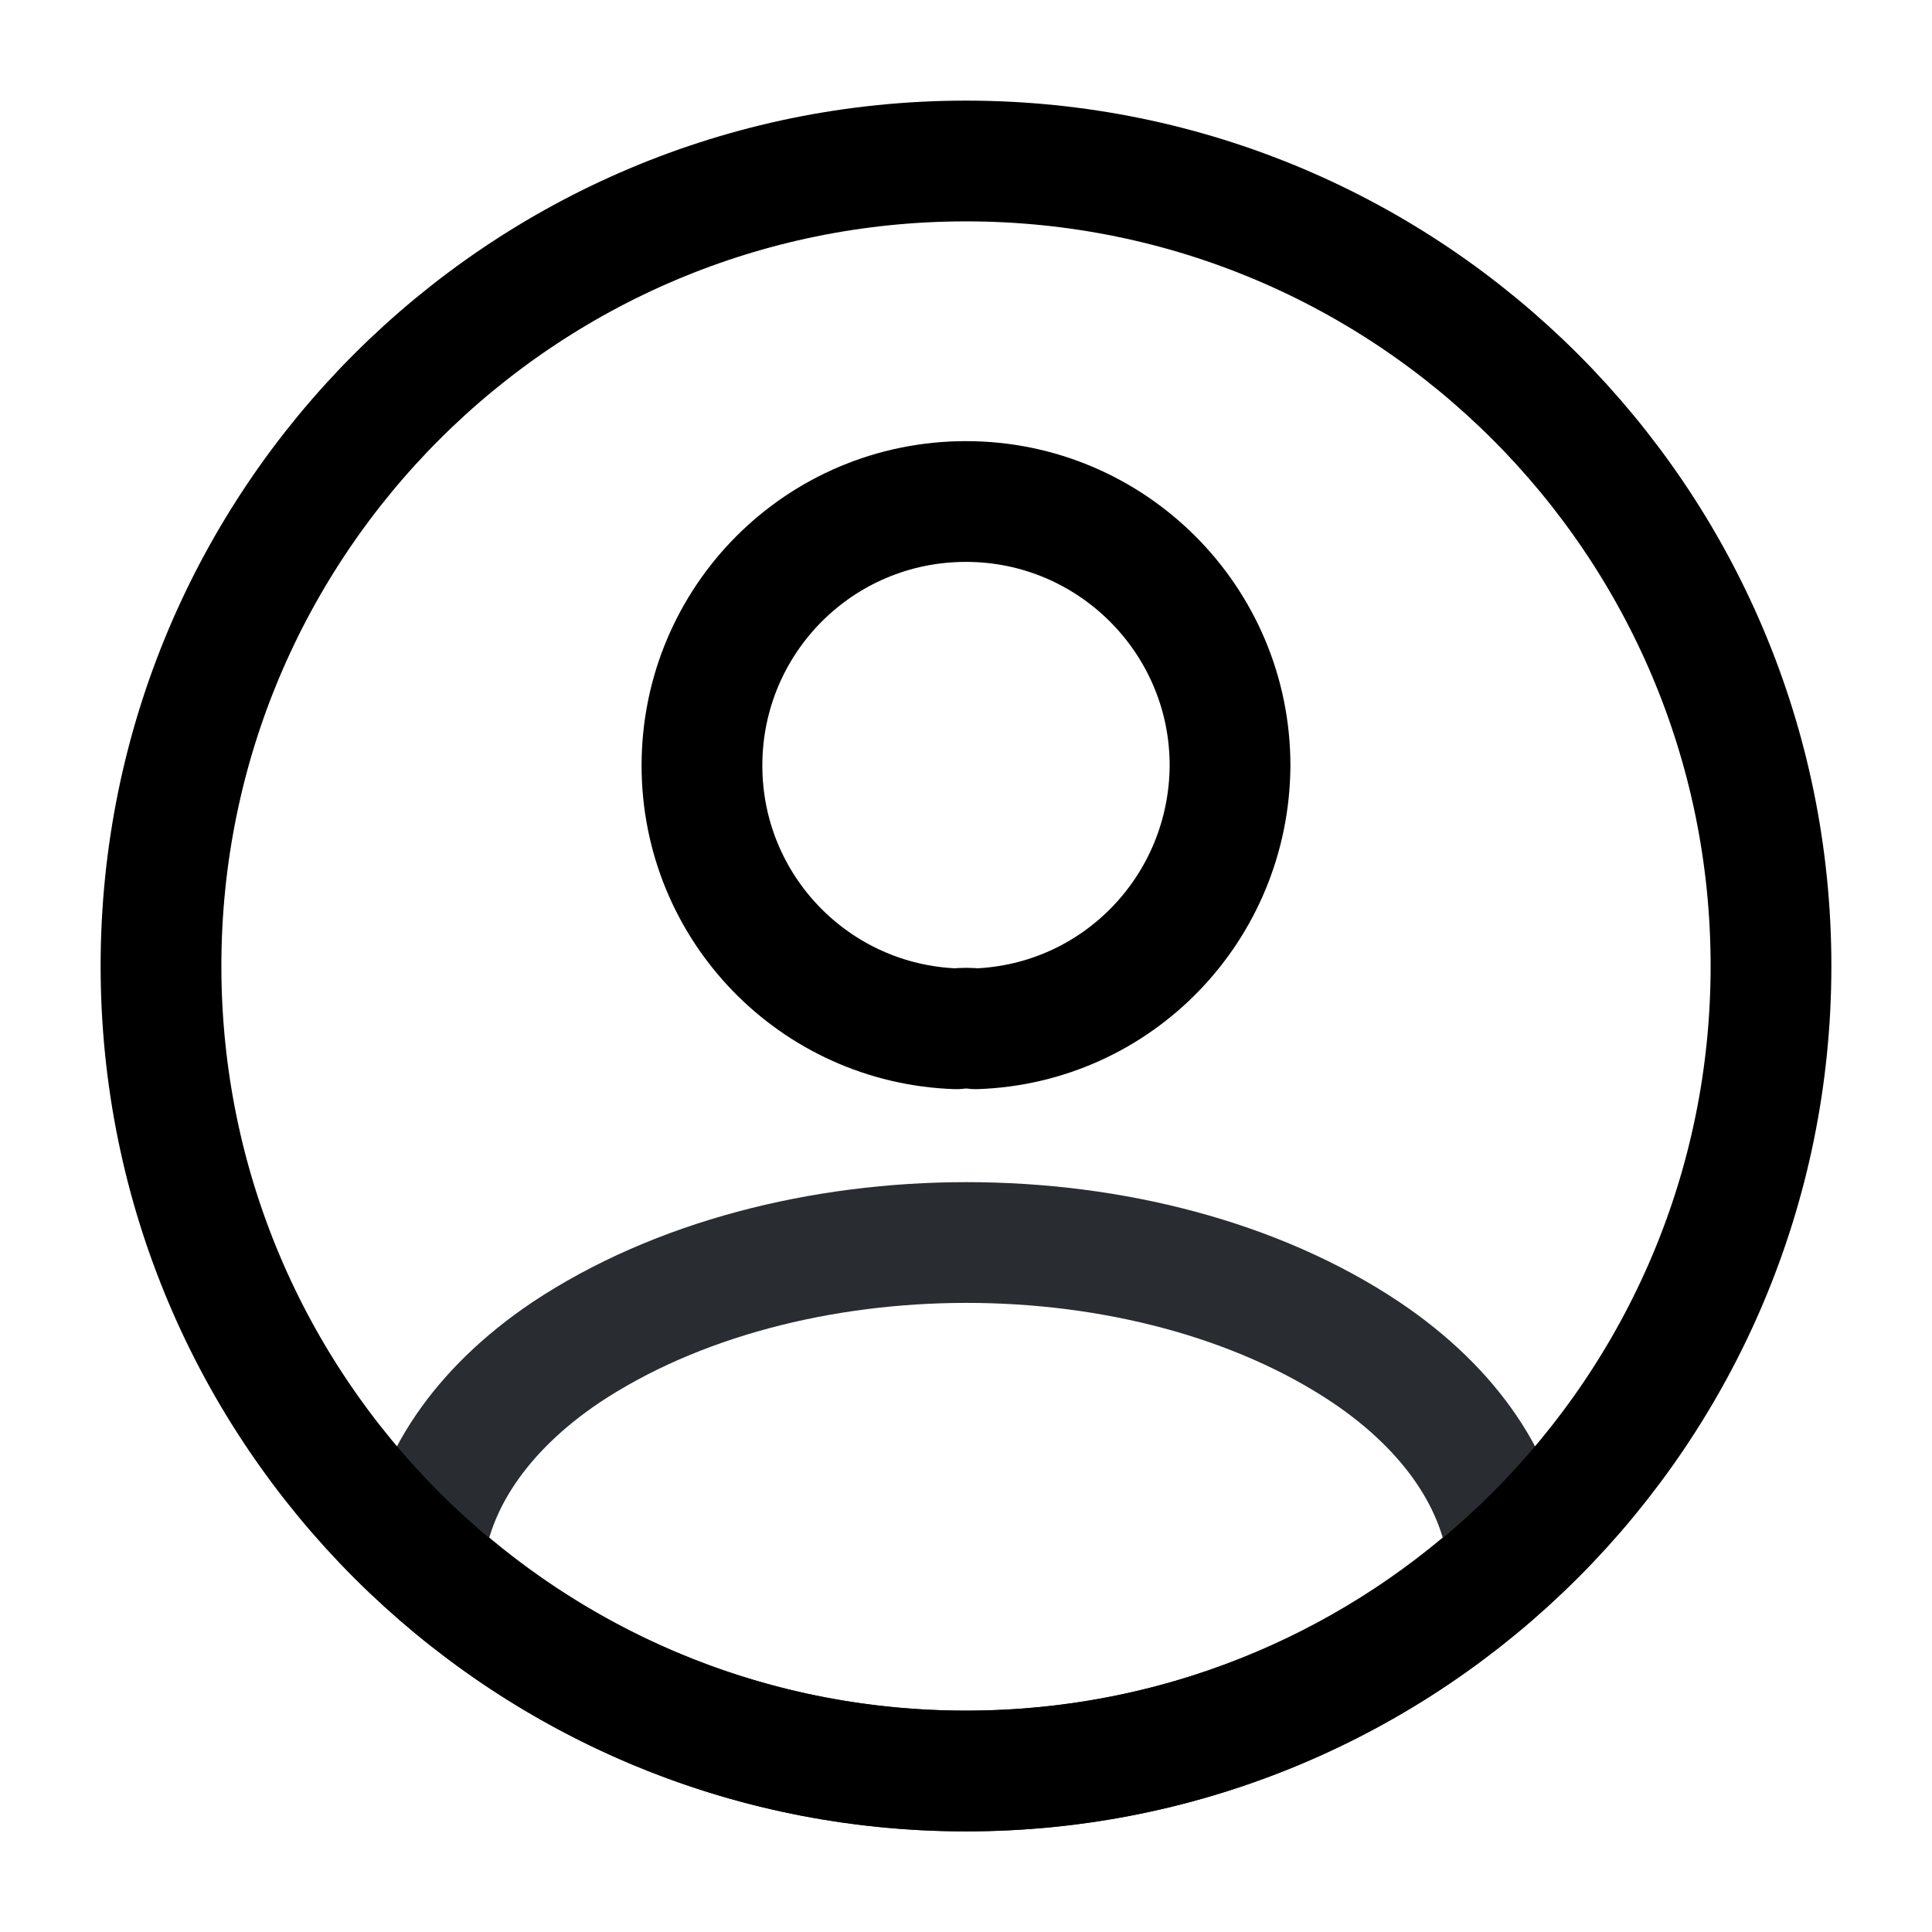
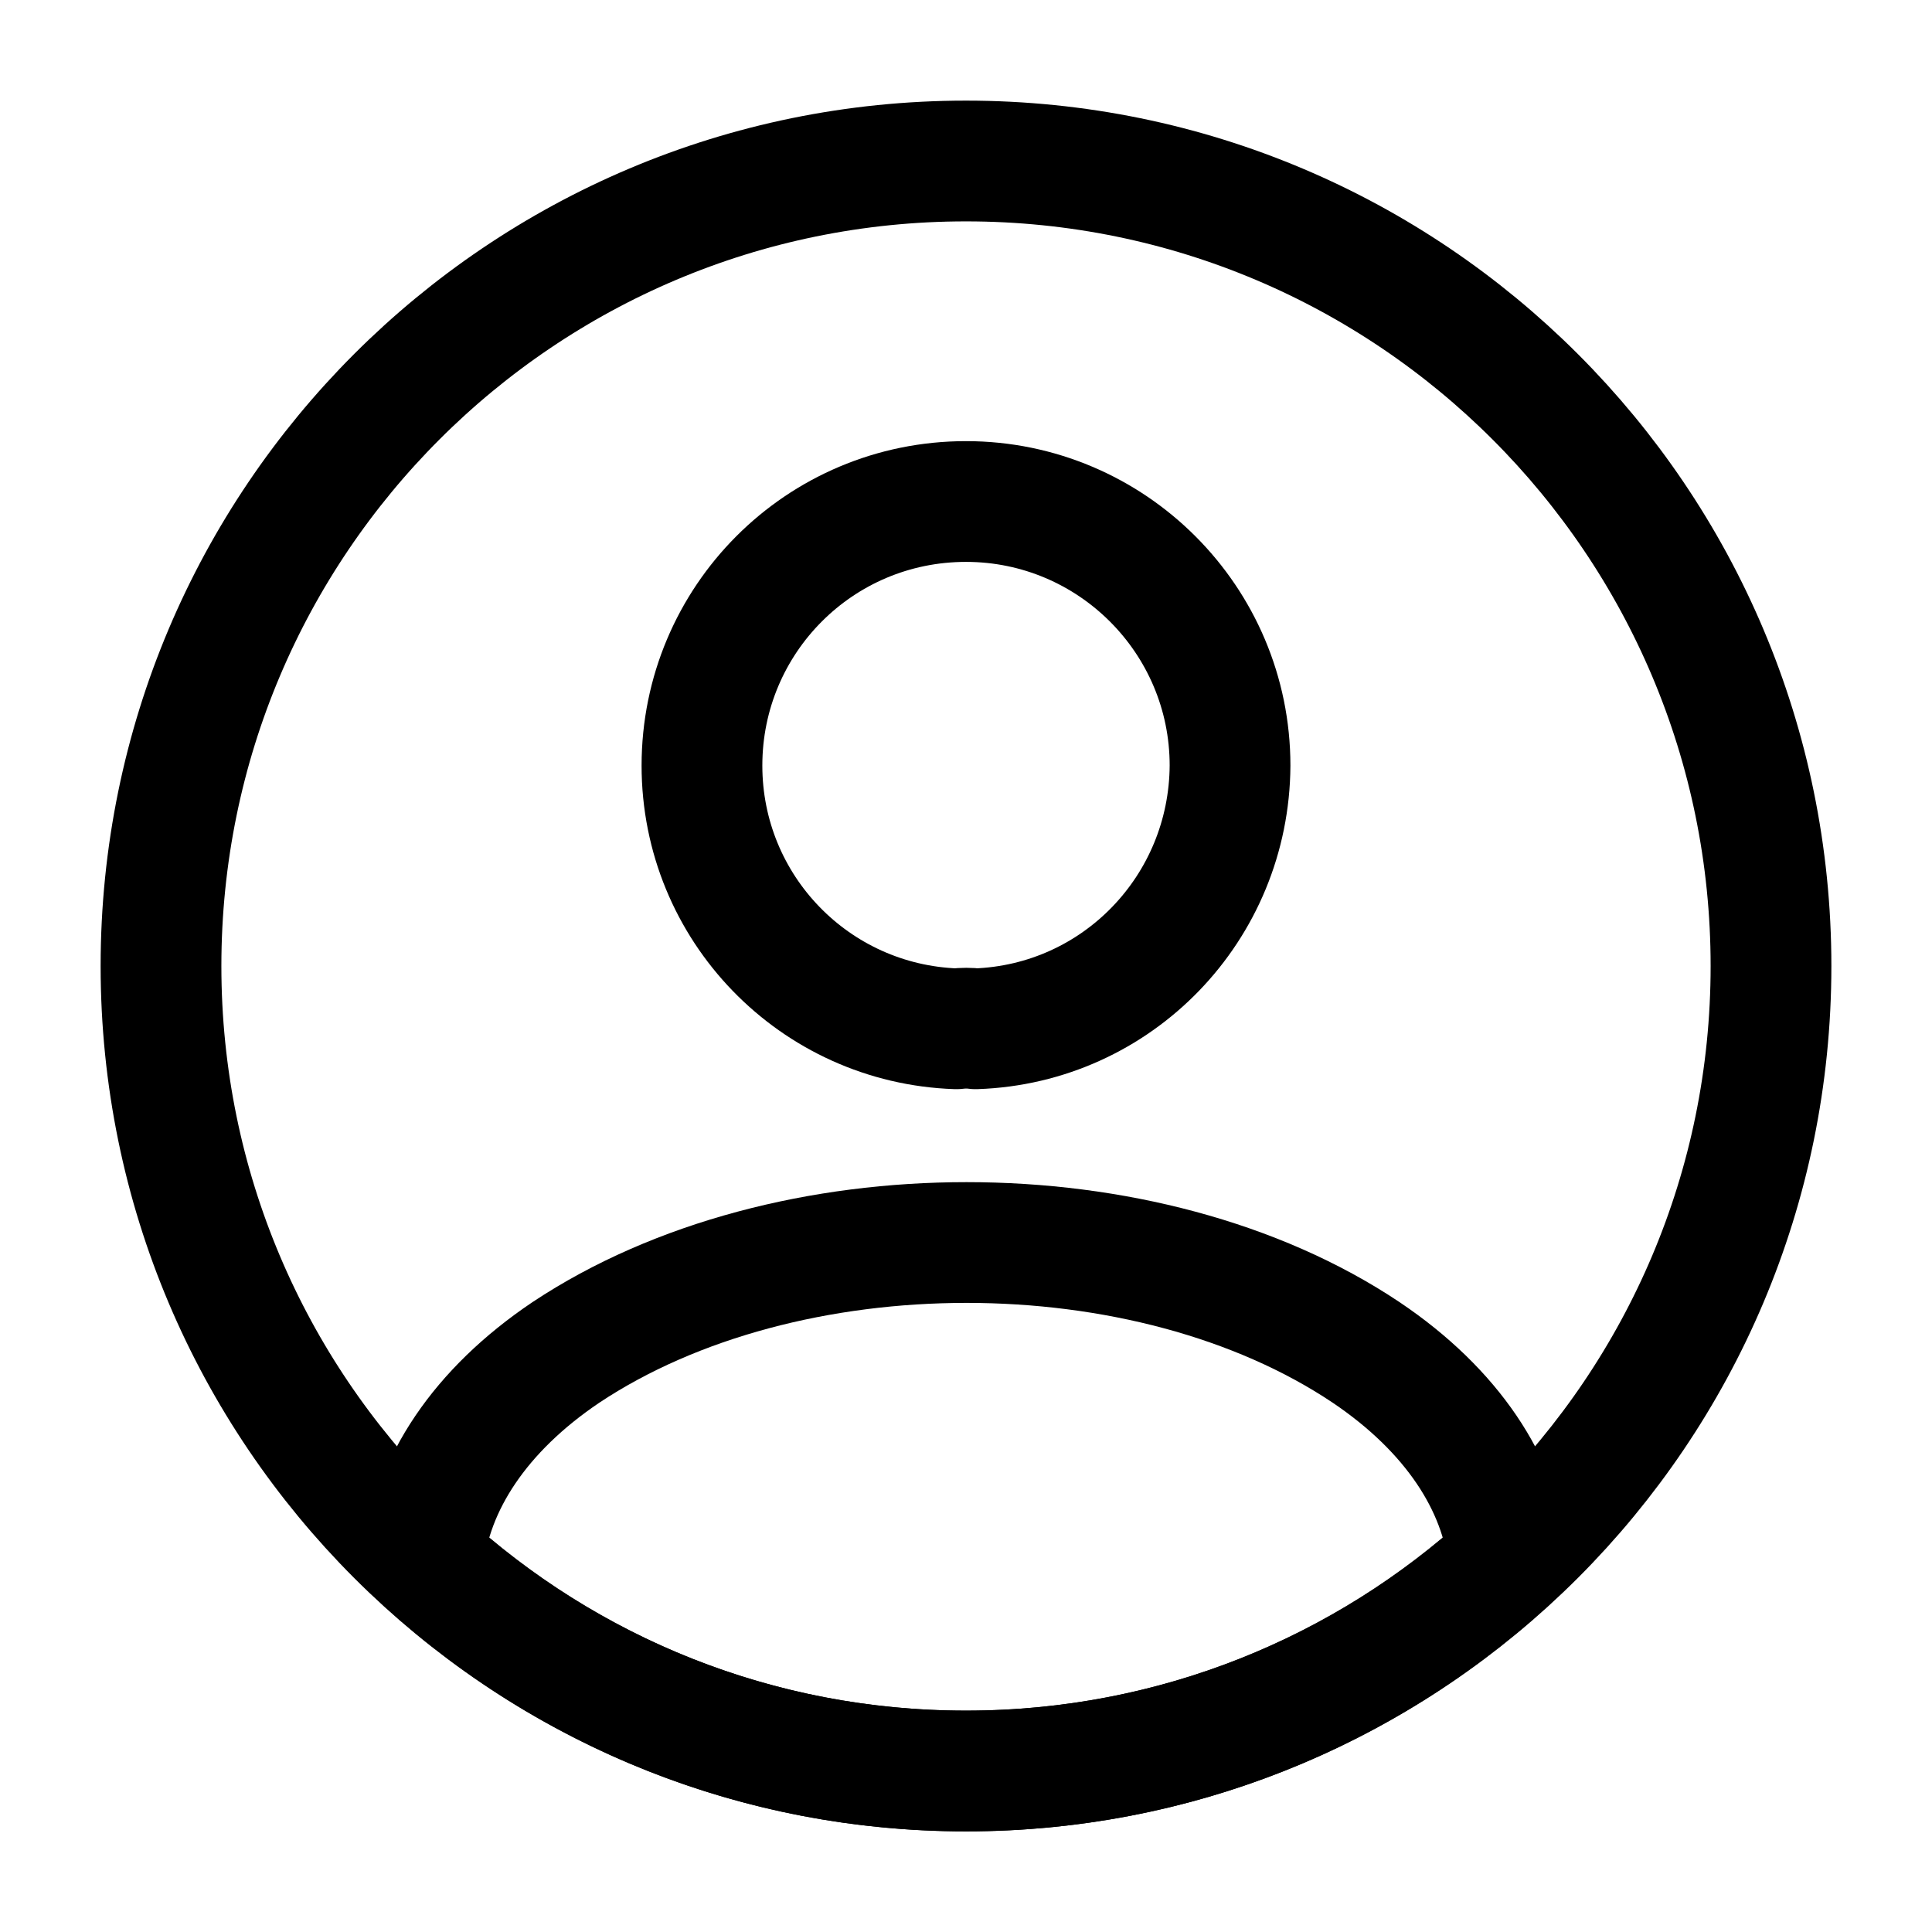
<svg xmlns="http://www.w3.org/2000/svg" width="800px" height="800px" viewBox="0 0 24 24" fill="none">
  <path d="M12.12 12.78C12.05 12.77 11.96 12.77 11.88 12.78C10.12 12.72 8.72 11.28 8.72 9.51C8.72 7.7 10.18 6.23 12 6.23C13.81 6.23 15.28 7.7 15.28 9.51C15.27 11.28 13.88 12.72 12.12 12.78Z" stroke="currentColor" stroke-width="1.5" stroke-linecap="round" stroke-linejoin="round" />
-   <path d="M18.74 19.38C16.96 21.01 14.6 22 12 22C9.4 22 7.04 21.01 5.26 19.38C5.36 18.44 5.96 17.52 7.03 16.8C9.77 14.98 14.25 14.98 16.97 16.8C18.04 17.52 18.64 18.44 18.74 19.38Z" stroke="#292D32" stroke-width="1.5" stroke-linecap="round" stroke-linejoin="round" />
+   <path d="M18.74 19.38C16.96 21.01 14.6 22 12 22C9.4 22 7.04 21.01 5.26 19.38C5.36 18.44 5.96 17.52 7.03 16.8C9.77 14.98 14.25 14.98 16.97 16.8C18.04 17.52 18.64 18.44 18.74 19.38Z" stroke="currentColor" stroke-width="1.5" stroke-linecap="round" stroke-linejoin="round" />
  <path d="M12 22C17.523 22 22 17.523 22 12C22 6.477 17.523 2 12 2C6.477 2 2 6.477 2 12C2 17.523 6.477 22 12 22Z" stroke="currentColor" stroke-width="1.5" stroke-linecap="round" stroke-linejoin="round" />
</svg>
